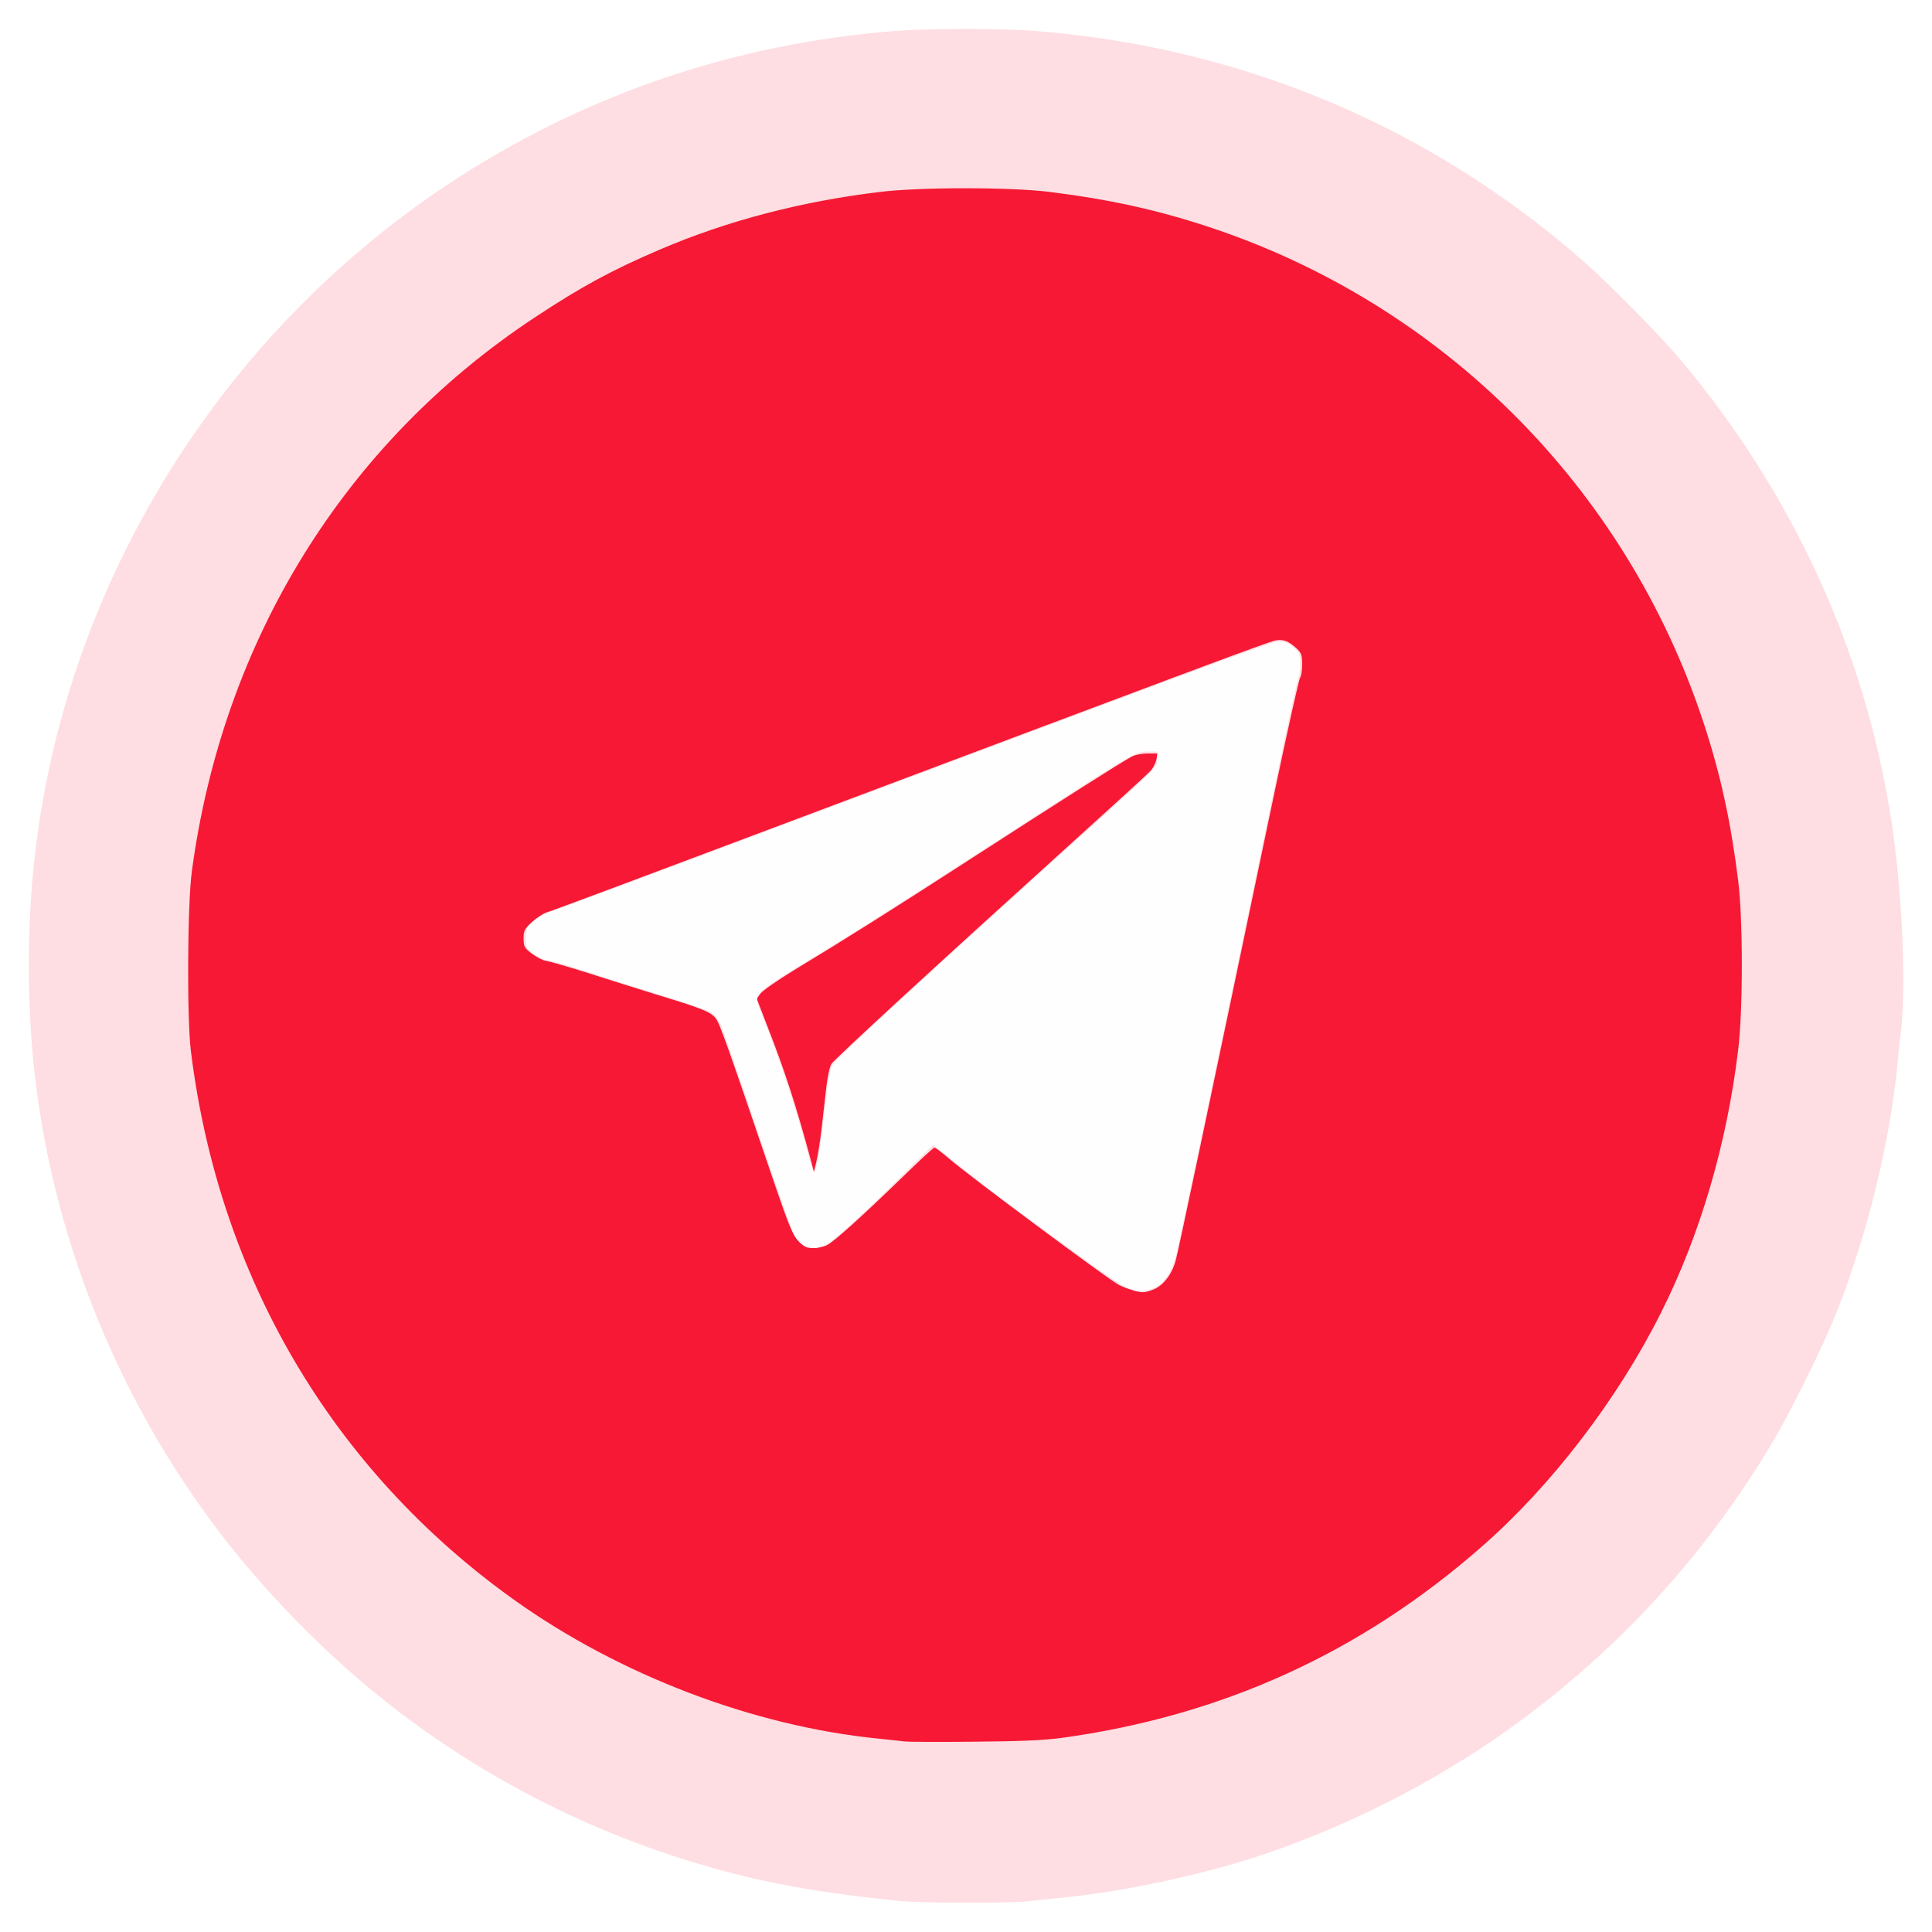
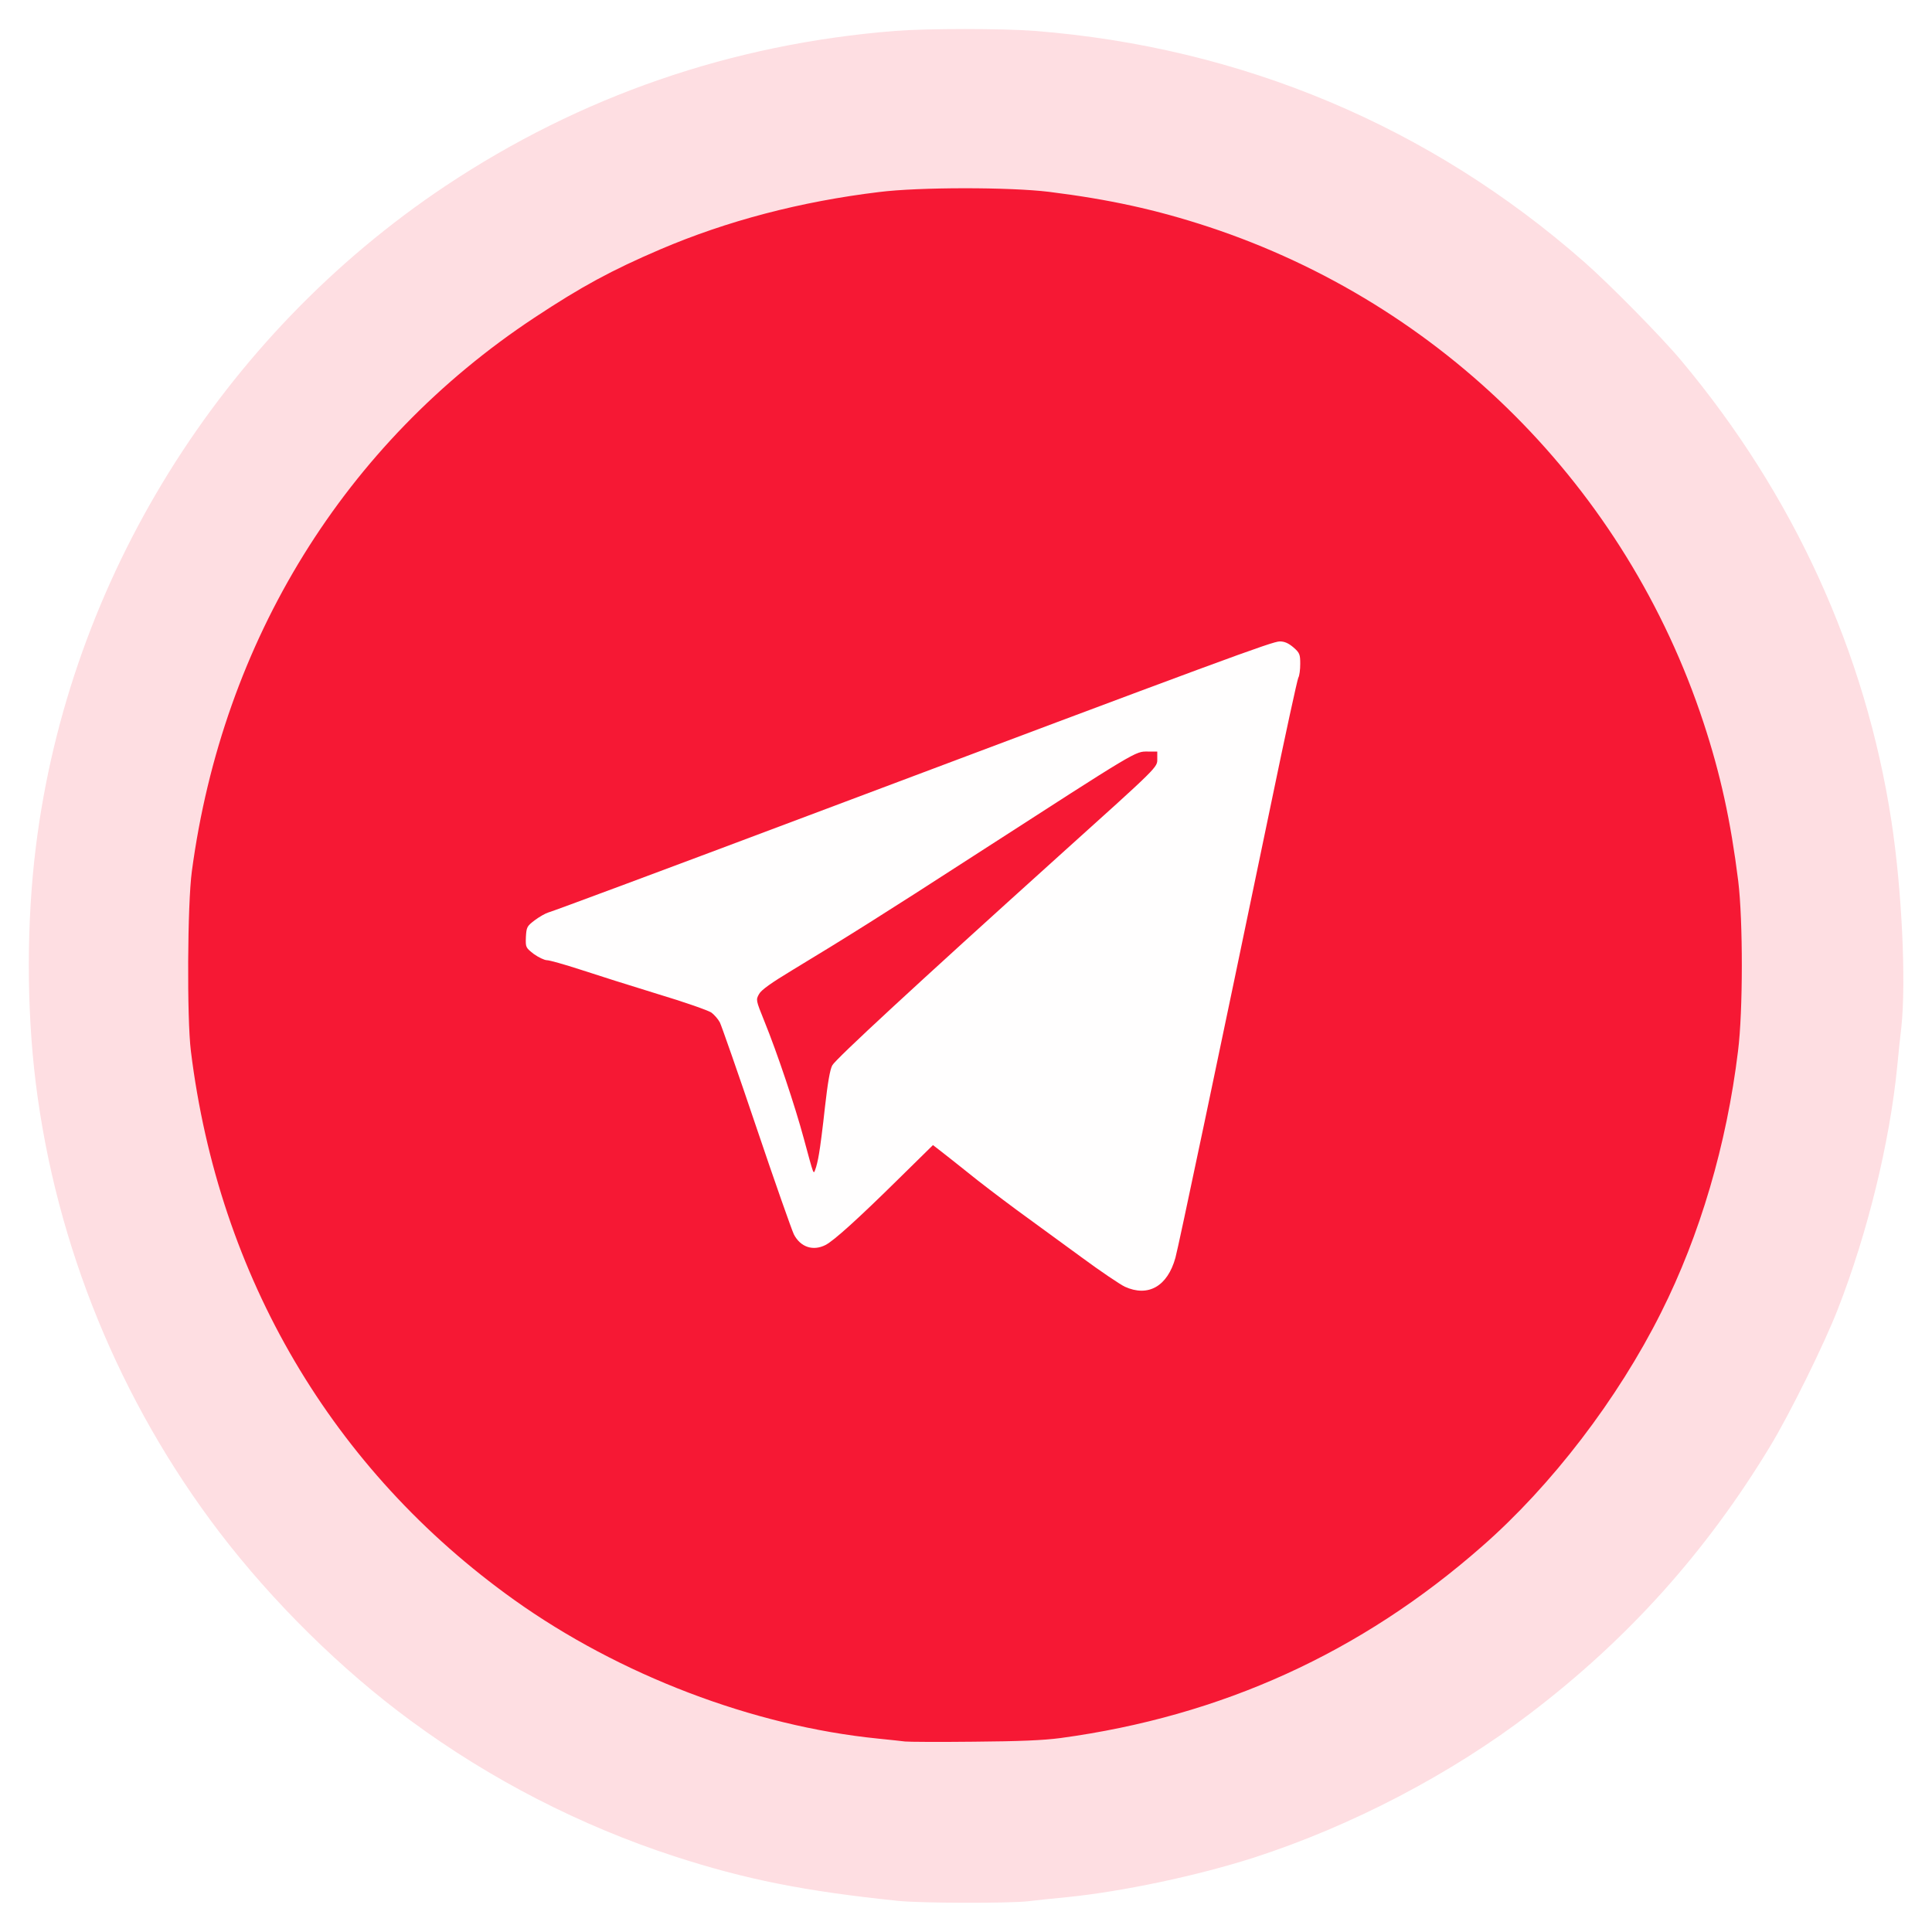
- <svg xmlns="http://www.w3.org/2000/svg" version="1.1" id="Layer_1" x="0px" y="0px" viewBox="0 0 1000 1000" style="enable-background:new 0 0 1000 1000;" xml:space="preserve">
+ <svg xmlns="http://www.w3.org/2000/svg" xmlns:xlink="http://www.w3.org/1999/xlink" version="1.1" id="Layer_1" x="0px" y="0px" viewBox="0 0 1000 1000" style="enable-background:new 0 0 1000 1000;" xml:space="preserve">
  <style type="text/css">
	.st0{fill:#F61834;}
	.st1{fill:#FEDEE2;}
	.st2{fill:#FFFEFE;}
</style>
-   <path class="st0" d="M468.2,939c-44-4.5-71.8-10.1-105.2-21c-44-14.3-86.4-36.1-123.7-63.6c-32.7-24-65.1-56-89.9-88.5  c-46.8-61.4-76.8-134.6-86.3-211c-4.4-35.4-4.4-75.5,0.1-111.1c15.6-125,86.6-239.5,192.2-310C319,91.5,390,67,466.8,60.9  c15.1-1.2,50.4-1.2,65.5,0c97.1,7.6,185.6,44.8,258,108.5c11.7,10.3,36.2,35.1,45.5,46.2c52.9,63.1,86.6,137.1,98.8,216.4  c4.9,32,7,75.5,4.6,97.1c-0.5,4.3-1.4,12.4-1.9,18.1c-3.5,35.8-14,78.3-27.9,113.9c-6.4,16.6-22.7,49.4-31.9,64.7  c-30,49.5-66.6,90.3-112.6,125.3c-37.6,28.7-84,52.9-129.7,67.7c-26.6,8.5-61.8,16-88,18.6c-5.7,0.5-13.9,1.4-18.1,1.9  C519.7,940.2,479,940.1,468.2,939z" />
-   <g>
-     <path class="st1" d="M465,983.9c-48.5-5-79.1-11.1-116-23.1c-48.5-15.8-95.2-39.8-136.3-70.1c-36-26.4-71.7-61.7-99.1-97.6   C62,725.4,29,644.7,18.5,560.5c-4.8-39-4.8-83.2,0.1-122.5c17.2-137.8,95.5-264,211.9-341.7c70-46.6,148.2-73.6,232.9-80.3   c16.6-1.3,55.6-1.3,72.2,0c107,8.4,204.6,49.4,284.4,119.6c12.9,11.3,39.9,38.7,50.1,50.9C928.4,256.1,965.6,337.6,979,425   c5.4,35.3,7.7,83.2,5.1,107c-0.6,4.7-1.5,13.7-2.1,20c-3.9,39.5-15.4,86.3-30.7,125.5c-7.1,18.3-25,54.5-35.2,71.3   C883,803.4,842.7,848.3,792,886.9c-41.4,31.6-92.6,58.3-143,74.6c-29.3,9.4-68.1,17.6-97,20.5c-6.3,0.6-15.3,1.5-20,2.1   C521.7,985.2,476.8,985.1,465,983.9z M549,899.6c83.2-11.3,155.4-44.1,218.1-99.2c35.9-31.4,70.3-76.3,92.7-121.1   c20.1-40,33.9-86.8,39.8-135.3c2.6-20.5,2.6-67.7,0.1-88c-3.9-31.2-9.2-55.4-18-82.1c-40.1-121.6-135-216.5-256.2-256.5   c-27.1-8.9-51.3-14.2-82.5-18.1c-20.3-2.5-67.5-2.5-88,0.1c-40.5,4.9-78.7,14.9-113.3,29.7c-25.2,10.8-40.7,19.2-65.2,35.4   c-98.1,64.9-161.2,167-177.2,286.5c-2.3,16.9-2.6,76.2-0.5,93c14.4,116.9,73.3,216.9,167.2,284c54.6,39,123.8,65.4,188.5,71.9   c6.1,0.6,12.4,1.3,14,1.5c1.7,0.2,17.6,0.3,35.5,0.1C527.7,901.3,539.9,900.8,549,899.6z" />
-     <path class="st1" d="M585.5,667.6c-2.2-0.7-5.1-1.8-6.5-2.6c-5.5-2.9-78.7-57.3-87.9-65.4c-3.6-3.1-6.9-5.6-7.4-5.6   c-0.6,0-8,6.9-16.6,15.3c-20.3,19.7-35.1,33.1-38.9,35.1c-1.7,0.9-5,1.6-7.3,1.6c-3.6,0-4.7-0.6-7.7-3.7   c-2.9-3.2-4.8-7.7-11.7-27.8c-25.8-75.9-29-84.9-31.2-87.6c-2.8-3.3-7.4-5.1-31.8-12.5c-9.9-3.1-25.9-8.1-35.5-11.2   c-9.6-3-18.7-5.6-20.1-5.8c-1.5-0.1-4.7-1.7-7.2-3.5c-4.3-3.2-4.6-3.7-4.7-8c0-4.2,0.4-5,4.4-8.7c2.4-2.2,5.9-4.5,7.7-5   c1.9-0.5,49.8-18.4,106.4-39.7c231.2-86.9,267.2-100.4,270.7-101c4-0.8,6.8,0.3,11.1,4.3c2.3,2.2,2.7,3.4,2.7,8.2   c0,3.1-0.5,6.1-1,6.6c-0.6,0.6-6.4,26.7-13,58c-37.6,179.8-50.2,239.4-51.5,244c-2,7.1-6.4,12.8-11.4,14.8   C592.3,669.3,590.9,669.3,585.5,667.6z M425.1,585.5c0.6-5.5,1.7-15.1,2.4-21.2c0.7-6.7,1.9-12.3,2.9-13.7   c1.7-2.6,54.3-51,122-112.2c22.6-20.4,42.1-38.2,43.2-39.5c1.2-1.3,2.5-3.9,2.9-5.6l0.7-3.3H594c-2.8,0-6.4,0.7-8,1.5   c-4.7,2.4-36.9,22.9-83,52.7c-43.2,27.9-64.2,41.1-91.9,57.9c-8.5,5.2-16.3,10.6-17.4,12.1l-2,2.7l5.5,14.3   c9.1,23.2,15,41.4,22.9,70.8l1.2,4.5l1.3-5.5C423.3,598,424.4,591,425.1,585.5z" />
-   </g>
+   <path class="st0" id="circle" d="M468.2,939c-44-4.5-71.8-10.1-105.2-21c-44-14.3-86.4-36.1-123.7-63.6c-32.7-24-65.1-56-89.9-88.5  c-46.8-61.4-76.8-134.6-86.3-211c-4.4-35.4-4.4-75.5,0.1-111.1c15.6-125,86.6-239.5,192.2-310C319,91.5,390,67,466.8,60.9  c15.1-1.2,50.4-1.2,65.5,0c97.1,7.6,185.6,44.8,258,108.5c11.7,10.3,36.2,35.1,45.5,46.2c52.9,63.1,86.6,137.1,98.8,216.4  c4.9,32,7,75.5,4.6,97.1c-0.5,4.3-1.4,12.4-1.9,18.1c-3.5,35.8-14,78.3-27.9,113.9c-6.4,16.6-22.7,49.4-31.9,64.7  c-30,49.5-66.6,90.3-112.6,125.3c-37.6,28.7-84,52.9-129.7,67.7c-26.6,8.5-61.8,16-88,18.6c-5.7,0.5-13.9,1.4-18.1,1.9  C519.7,940.2,479,940.1,468.2,939z" />
+   <path class="st1" d="M465,983.9c-48.5-5-79.1-11.1-116-23.1c-48.5-15.8-95.2-39.8-136.3-70.1c-36-26.4-71.7-61.7-99.1-97.6  C62,725.4,29,644.7,18.5,560.5c-4.8-39-4.8-83.2,0.1-122.5c17.2-137.8,95.5-264,211.9-341.7c70-46.6,148.2-73.6,232.9-80.3  c16.6-1.3,55.6-1.3,72.2,0c107,8.4,204.6,49.4,284.4,119.6c12.9,11.3,39.9,38.7,50.1,50.9C928.4,256.1,965.6,337.6,979,425  c5.4,35.3,7.7,83.2,5.1,107c-0.6,4.7-1.5,13.7-2.1,20c-3.9,39.5-15.4,86.3-30.7,125.5c-7.1,18.3-25,54.5-35.2,71.3  C883,803.4,842.7,848.3,792,886.9c-41.4,31.6-92.6,58.3-143,74.6c-29.3,9.4-68.1,17.6-97,20.5c-6.3,0.6-15.3,1.5-20,2.1  C521.7,985.2,476.8,985.1,465,983.9z M549,899.6c83.2-11.3,155.4-44.1,218.1-99.2c35.9-31.4,70.3-76.3,92.7-121.1  c20.1-40,33.9-86.8,39.8-135.3c2.6-20.5,2.6-67.7,0.1-88c-3.9-31.2-9.2-55.4-18-82.1c-40.1-121.6-135-216.5-256.2-256.5  c-27.1-8.9-51.3-14.2-82.5-18.1c-20.3-2.5-67.5-2.5-88,0.1c-40.5,4.9-78.7,14.9-113.3,29.7c-25.2,10.8-40.7,19.2-65.2,35.4  c-98.1,64.9-161.2,167-177.2,286.5c-2.3,16.9-2.6,76.2-0.5,93c14.4,116.9,73.3,216.9,167.2,284c54.6,39,123.8,65.4,188.5,71.9  c6.1,0.6,12.4,1.3,14,1.5c1.7,0.2,17.6,0.3,35.5,0.1C527.7,901.3,539.9,900.8,549,899.6z" />
  <path class="st2" d="M582.2,666c-2.3-1.1-12.5-7.9-22.5-15.3L526,626.1c-8.5-6.3-19.7-14.8-24.8-19c-5.2-4.2-11.5-9.1-13.9-11  l-4.4-3.4l-17.7,17.4c-21.1,20.8-33.5,32-37.9,34.3c-6.5,3.3-13,1.1-16.4-5.5c-1.1-2.3-9.9-27.2-19.4-55.4s-18.1-52.7-18.9-54.3  c-0.9-1.7-2.9-4-4.4-5.1c-1.6-1.1-14.1-5.5-27.8-9.6c-13.7-4.2-31.7-9.9-39.9-12.6c-8.3-2.7-16.1-4.9-17.4-4.9s-4.4-1.5-6.8-3.2  c-4.2-3.3-4.3-3.4-4.1-8.8c0.3-5.1,0.5-5.6,4.6-8.7c2.4-1.8,5.6-3.6,7-4c1.5-0.3,61.9-22.8,134.2-50  C634.9,340.7,658.6,332,662.4,332c2.5,0,4.5,0.9,7.1,3.1c3.2,2.8,3.5,3.6,3.5,8.5c0,3-0.4,6.2-1,7.2c-0.5,0.9-6.8,29.8-13.9,64.2  c-27.6,132.7-48.2,230.7-49.7,236C604.3,665.8,594.3,671.5,582.2,666z M423.9,597.3c0.6-3.2,2-14.1,3.1-24.3  c1.4-12.4,2.6-19.5,3.8-21.6c1.7-3.2,42.9-41.3,117.2-108.3c52.3-47.1,51-45.8,51-50.4V389h-5c-6.5,0-4.5-1.2-88.5,53  c-49.5,32-67.4,43.2-95.5,60.2c-10.6,6.4-16,10.2-17.1,12.3c-1.7,3-1.7,3.1,2.7,14c6.6,16.2,15.9,43.9,20.5,61  c5.2,19.2,4.9,18.5,5.9,15.8C422.5,604.1,423.4,600.5,423.9,597.3z" />
+   <animate xlink:href="#circle" attributeName="fill" from="#f61834" to="#fedee2" dur="1s" repeatCount="indefinite" begin="0s" fill="freeze" id="changeColor" />
+   <animate xlink:href="#circle" attributeName="fill" from="#fedee2" to="#f61834" dur="1s" repeatCount="indefinite" begin="0s" fill="freeze" id="changeColor" />
</svg>
